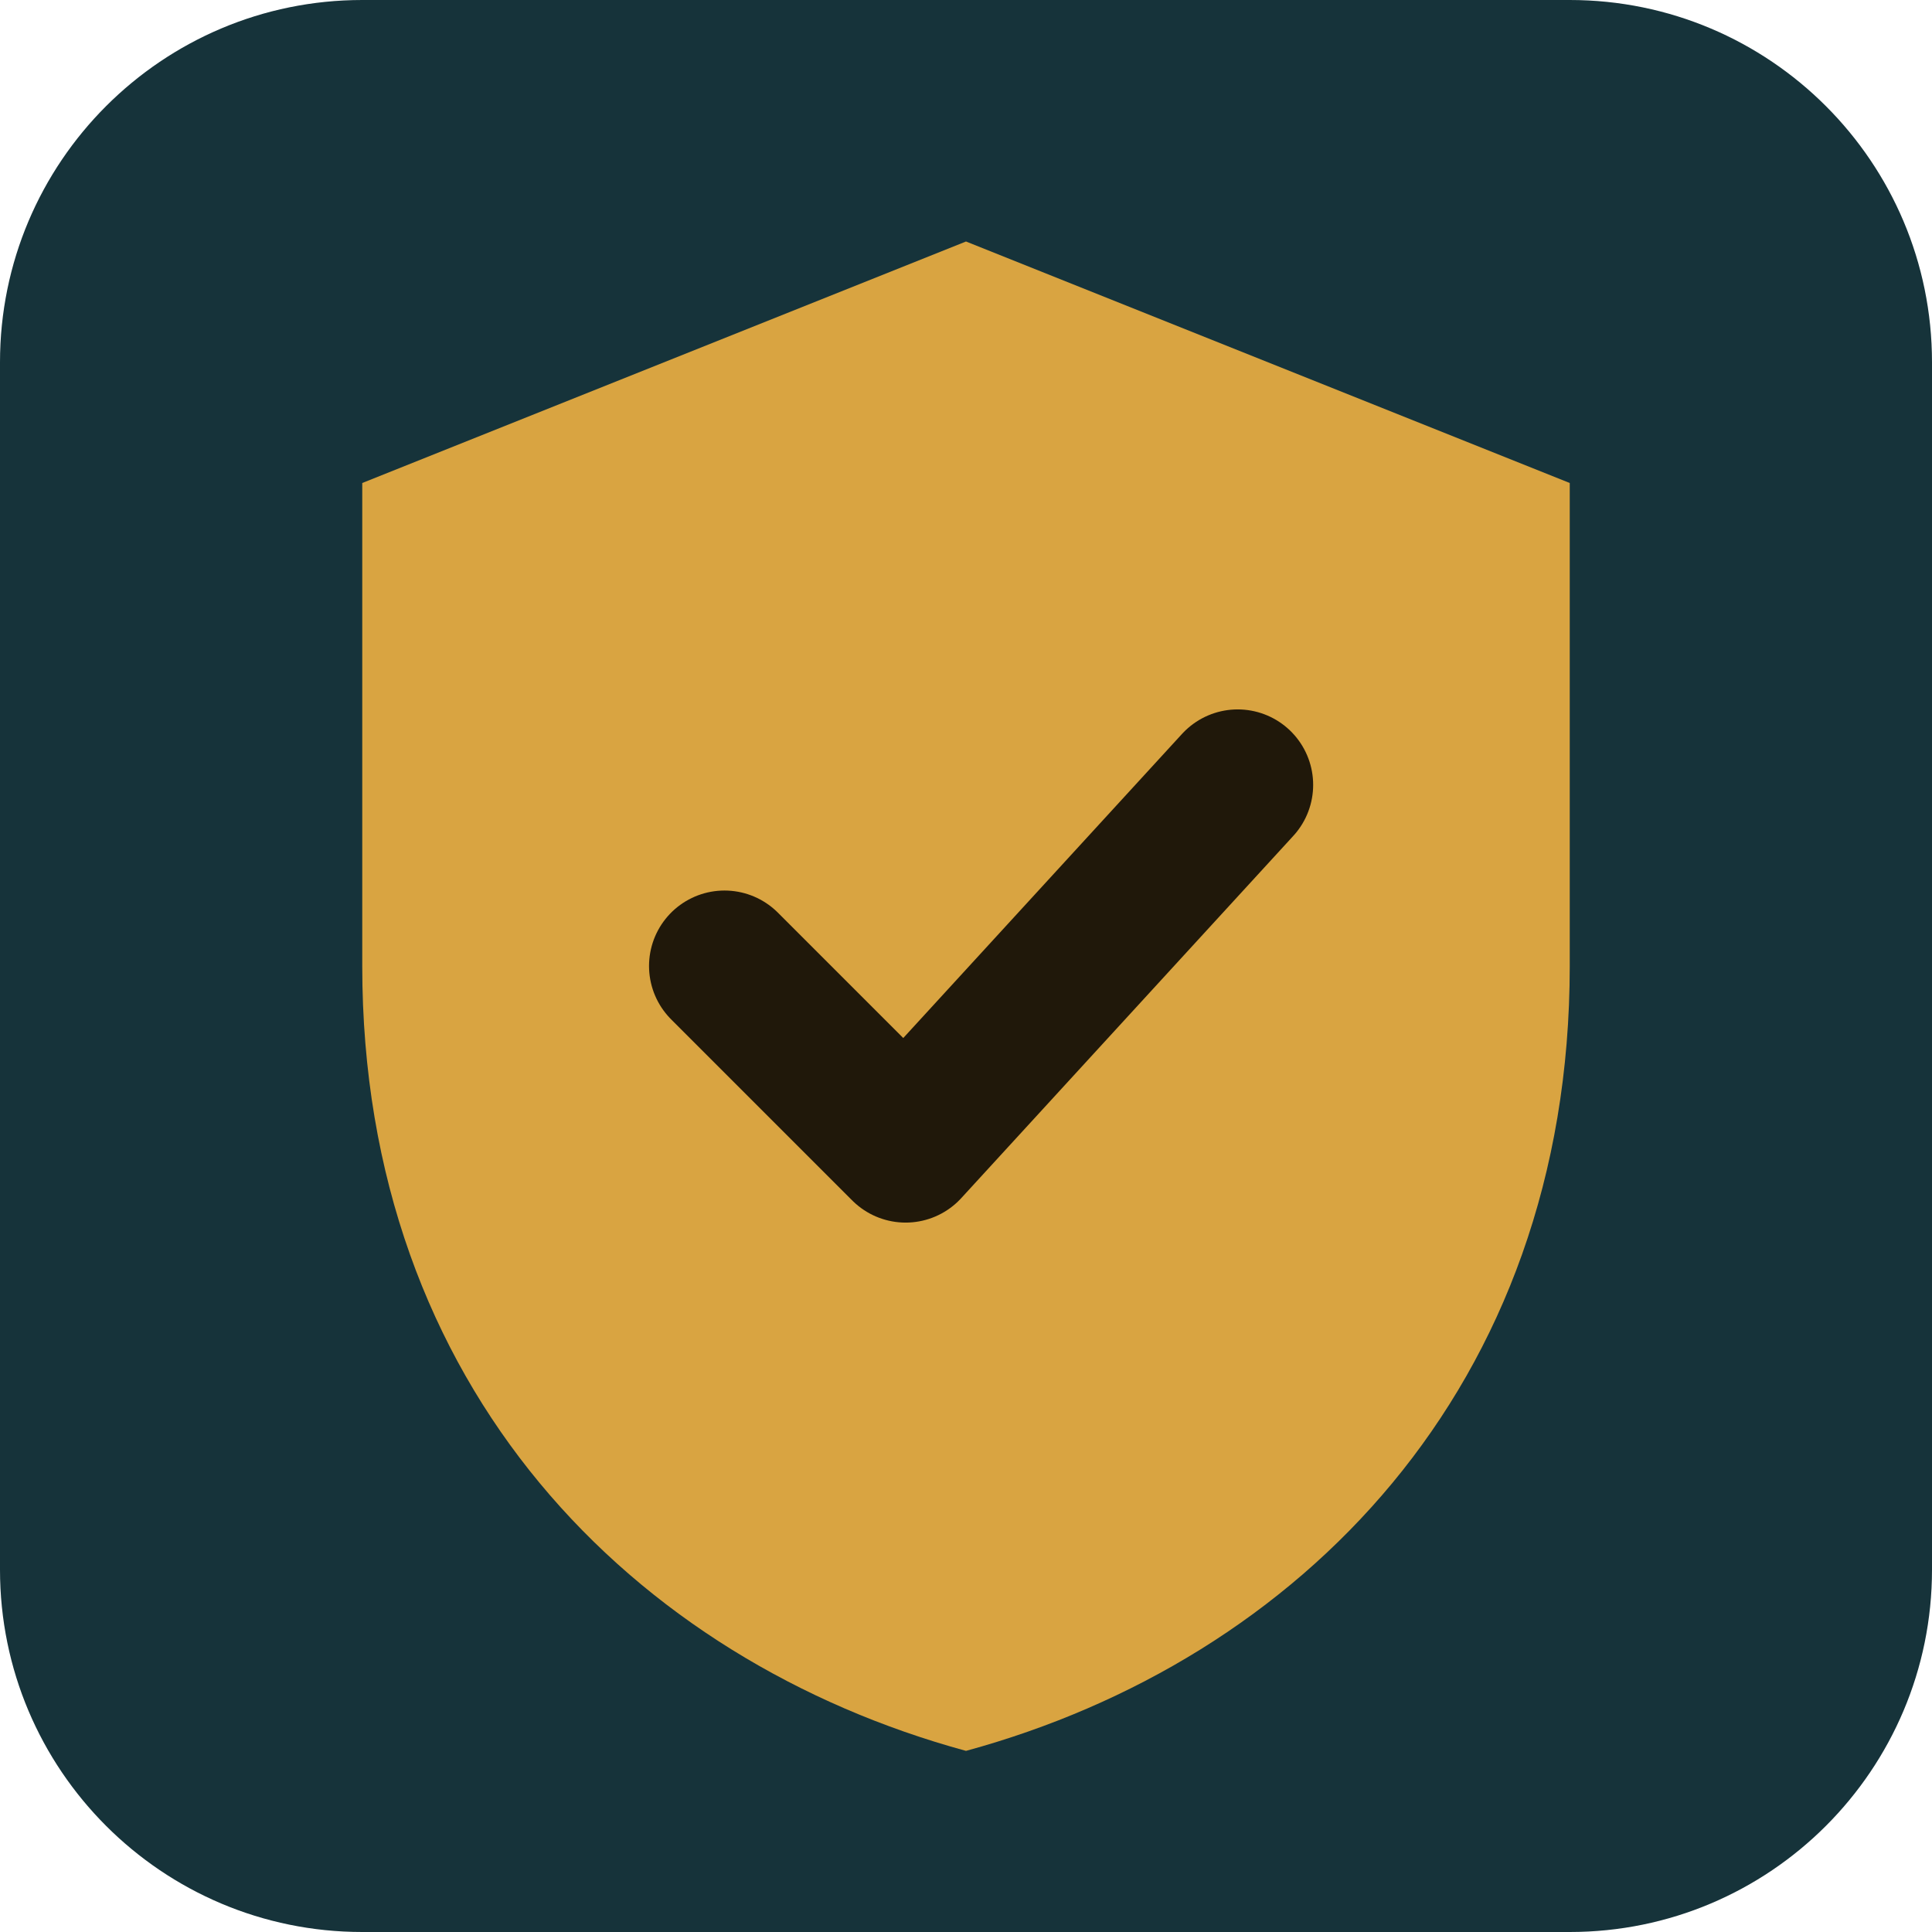
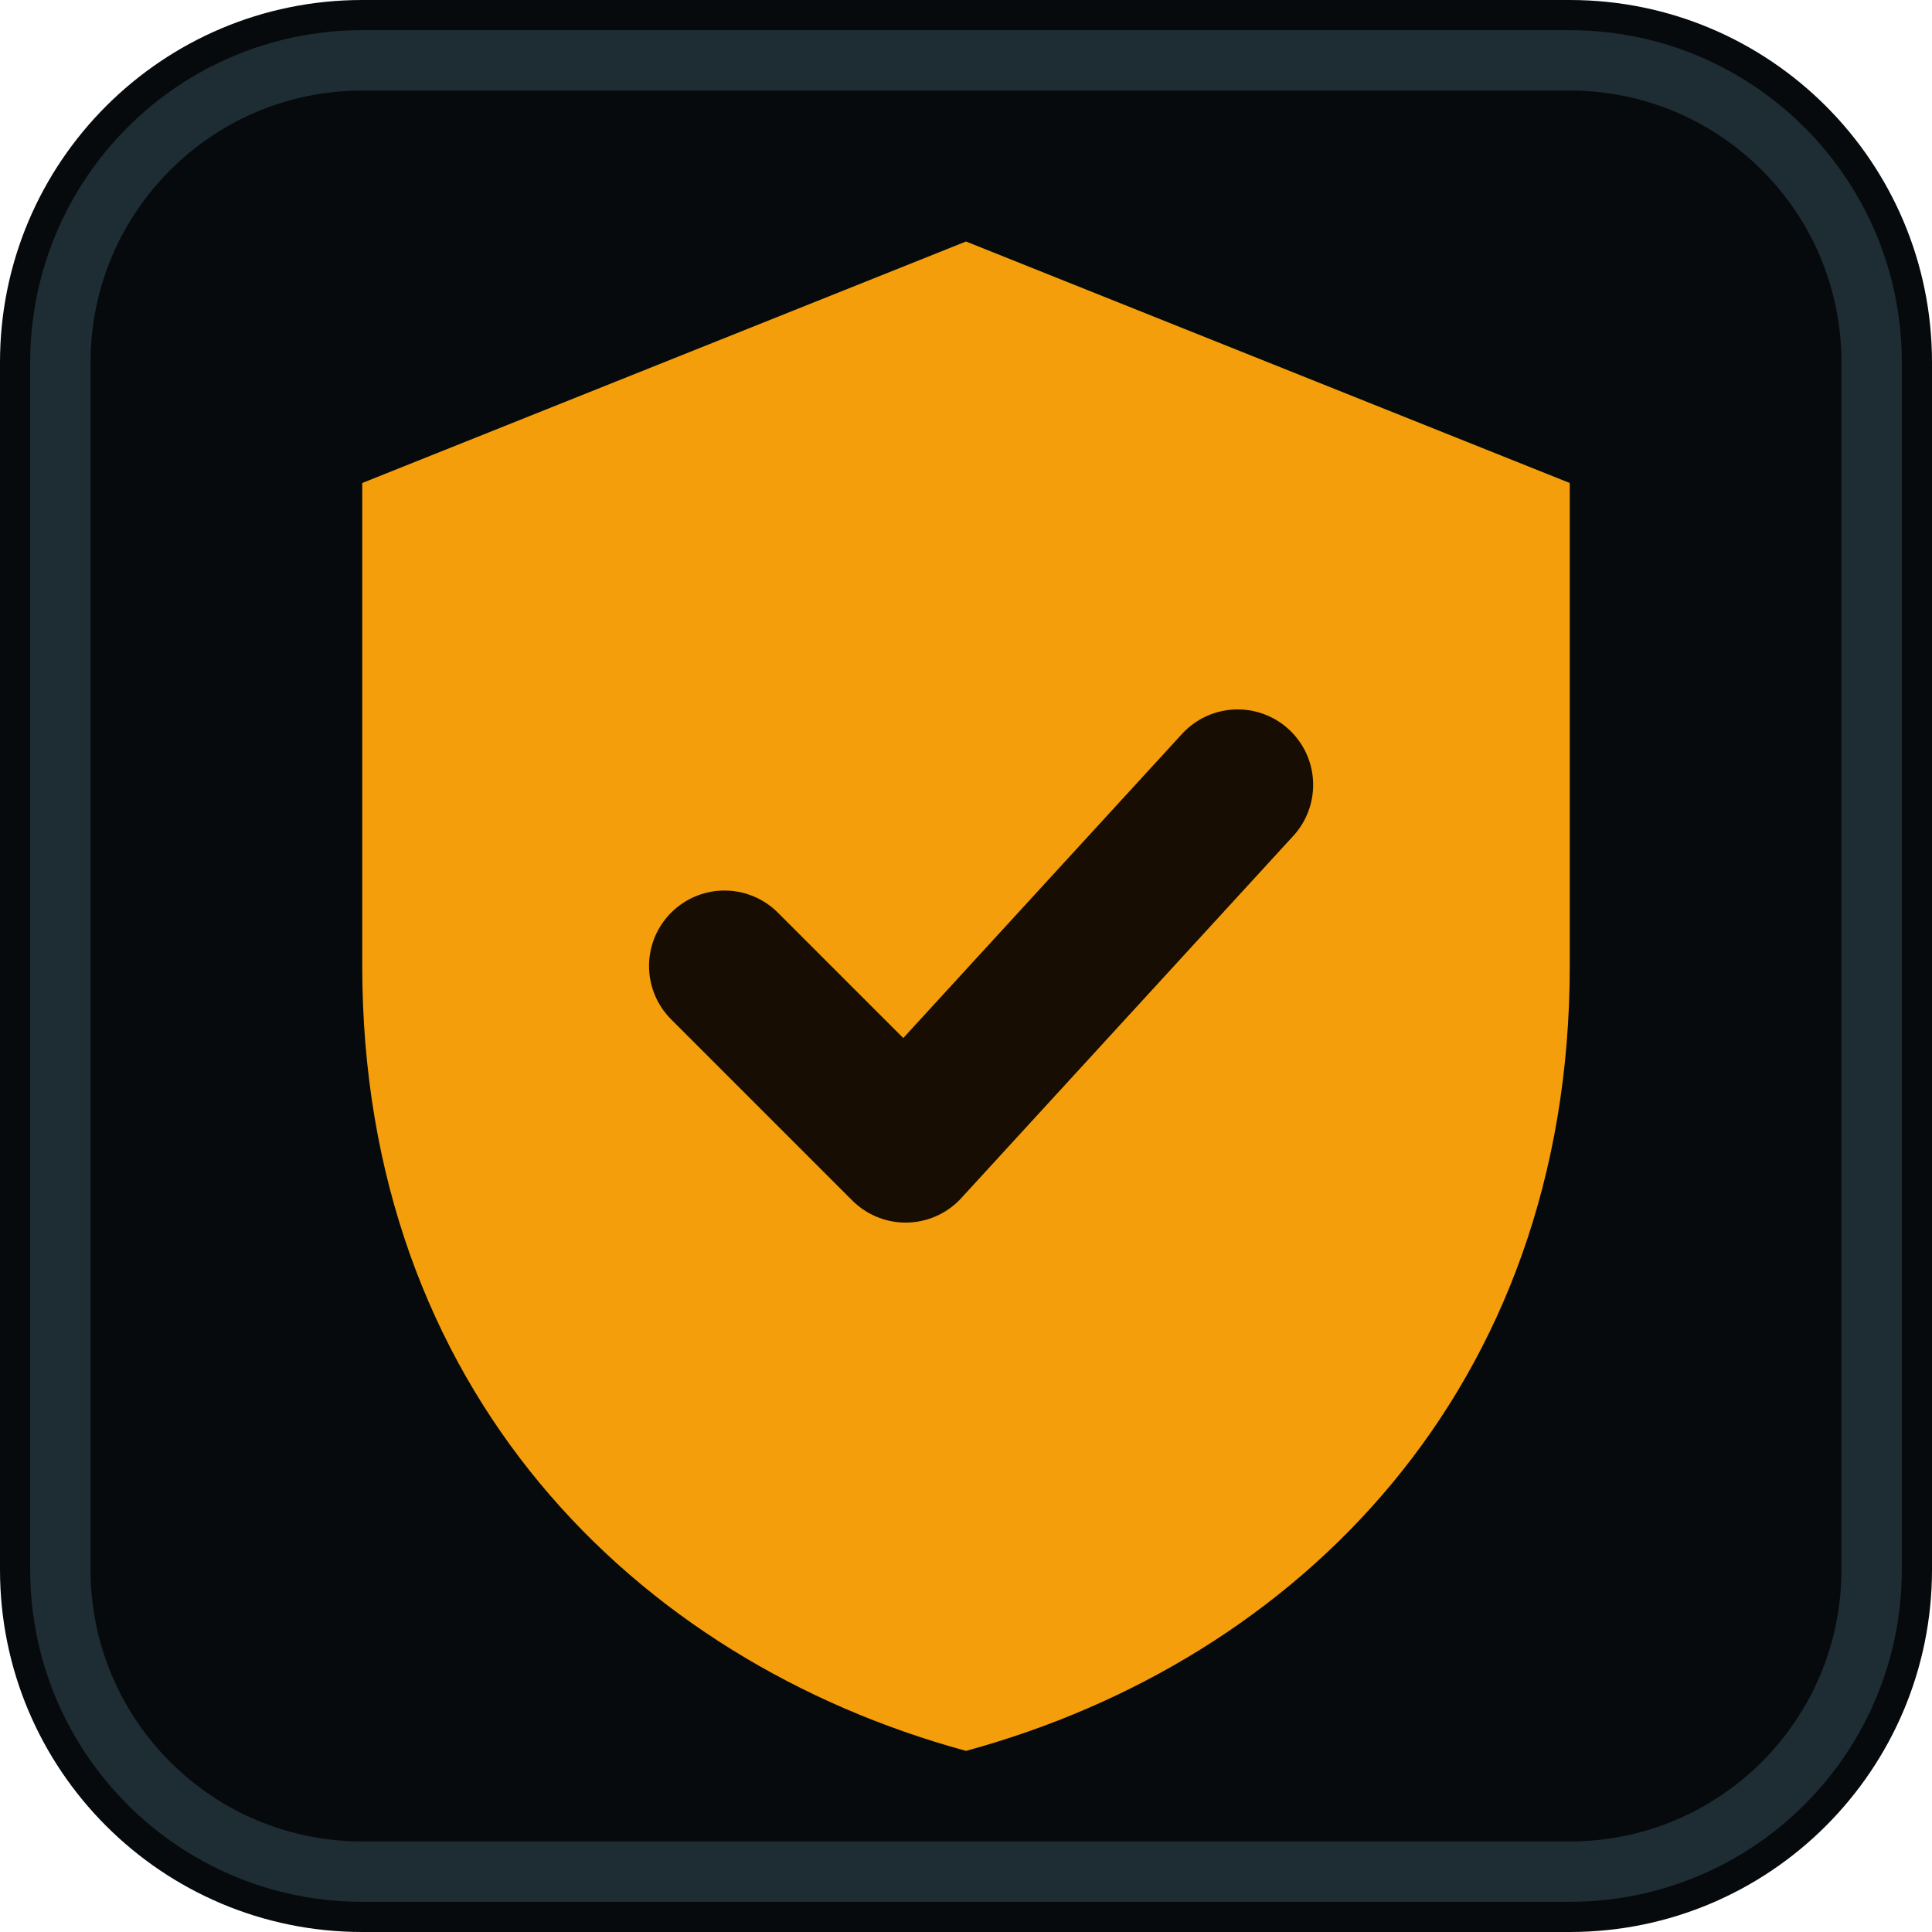
<svg xmlns="http://www.w3.org/2000/svg" viewBox="0 0 64 64">
-   <rect width="64" height="64" rx="12" fill="#16333A" />
-   <path d="M32 8 L52 16 V32 C52 46 43 55 32 58 C21 55 12 46 12 32 V16 Z" fill="#D9A441" />
-   <path d="M24 32 L30 38 L41 26" stroke="#20180A" stroke-width="5" fill="none" stroke-linecap="round" stroke-linejoin="round" />
+   <rect width="64" height="64" rx="12" fill="#070a0c" />
+   <rect x="2" y="2" width="60" height="60" rx="10" fill="none" stroke="#1e2c33" stroke-width="2" />
+   <path d="M32 8 L52 16 V32 C52 46 43 55 32 58 C21 55 12 46 12 32 V16 Z" fill="#f59e0b" />
+   <path d="M24 32 L30 38 L41 26" stroke="#170d02" stroke-width="5" fill="none" stroke-linecap="round" stroke-linejoin="round" />
</svg>
